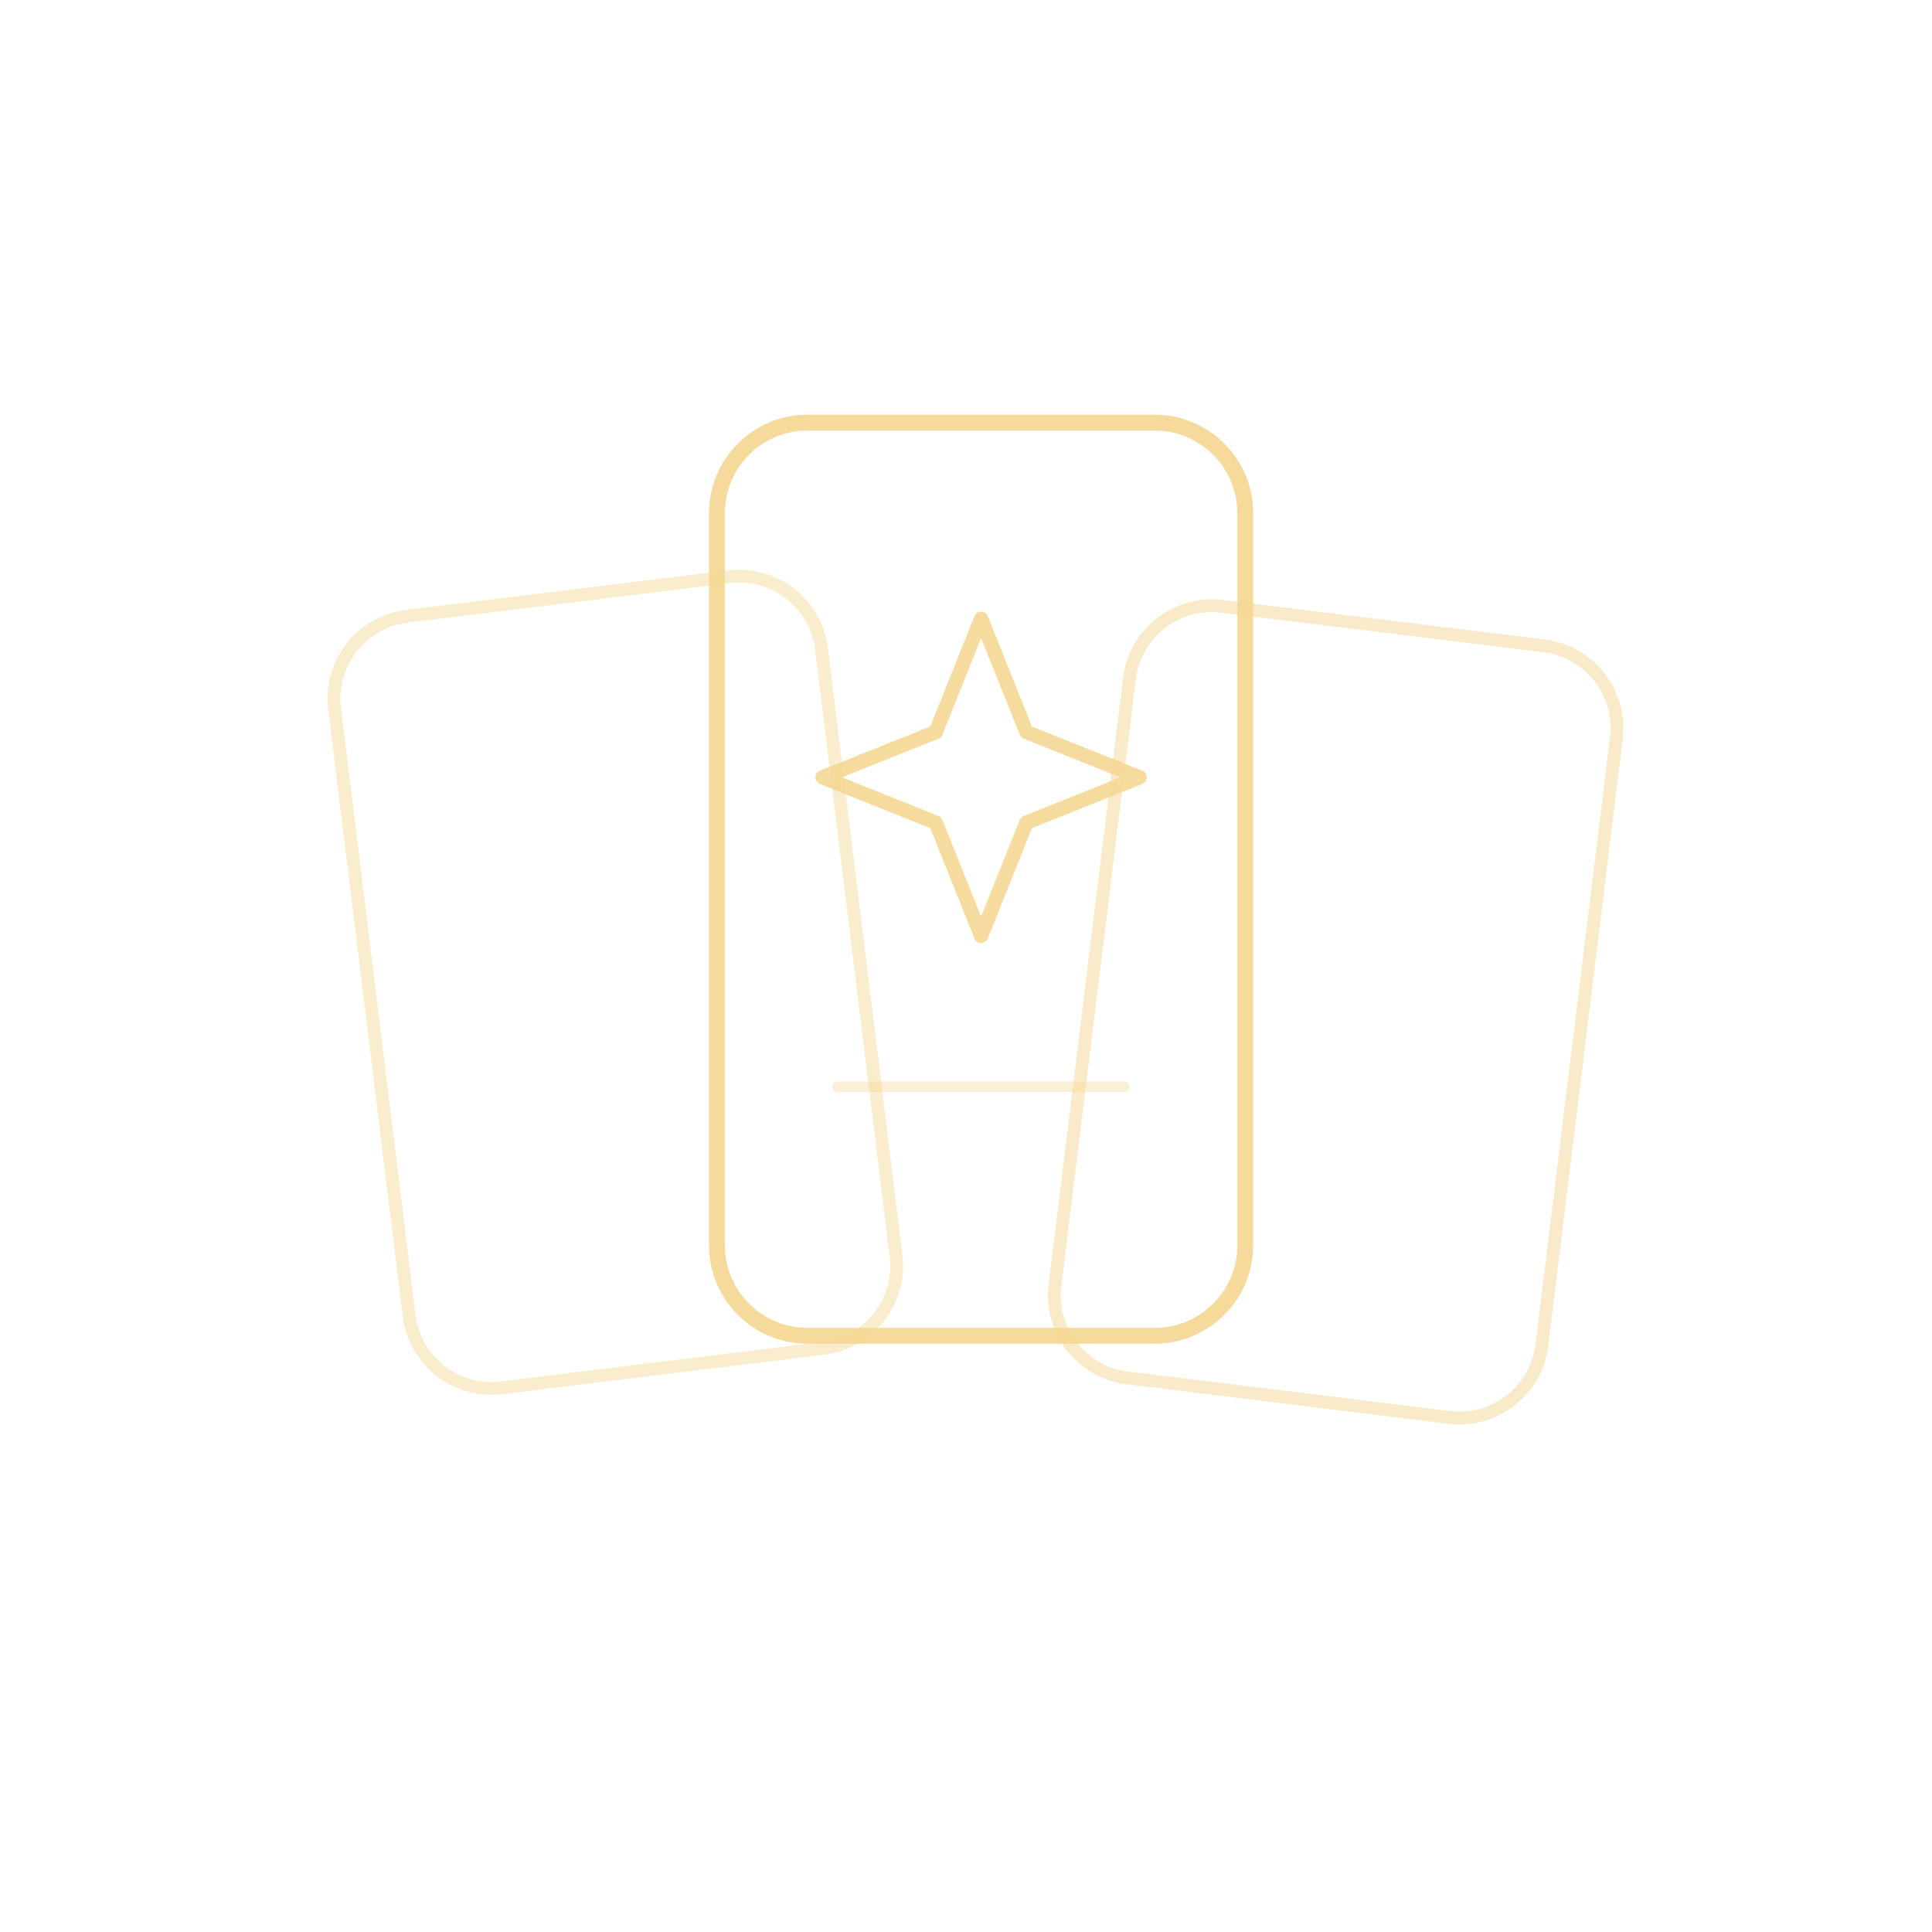
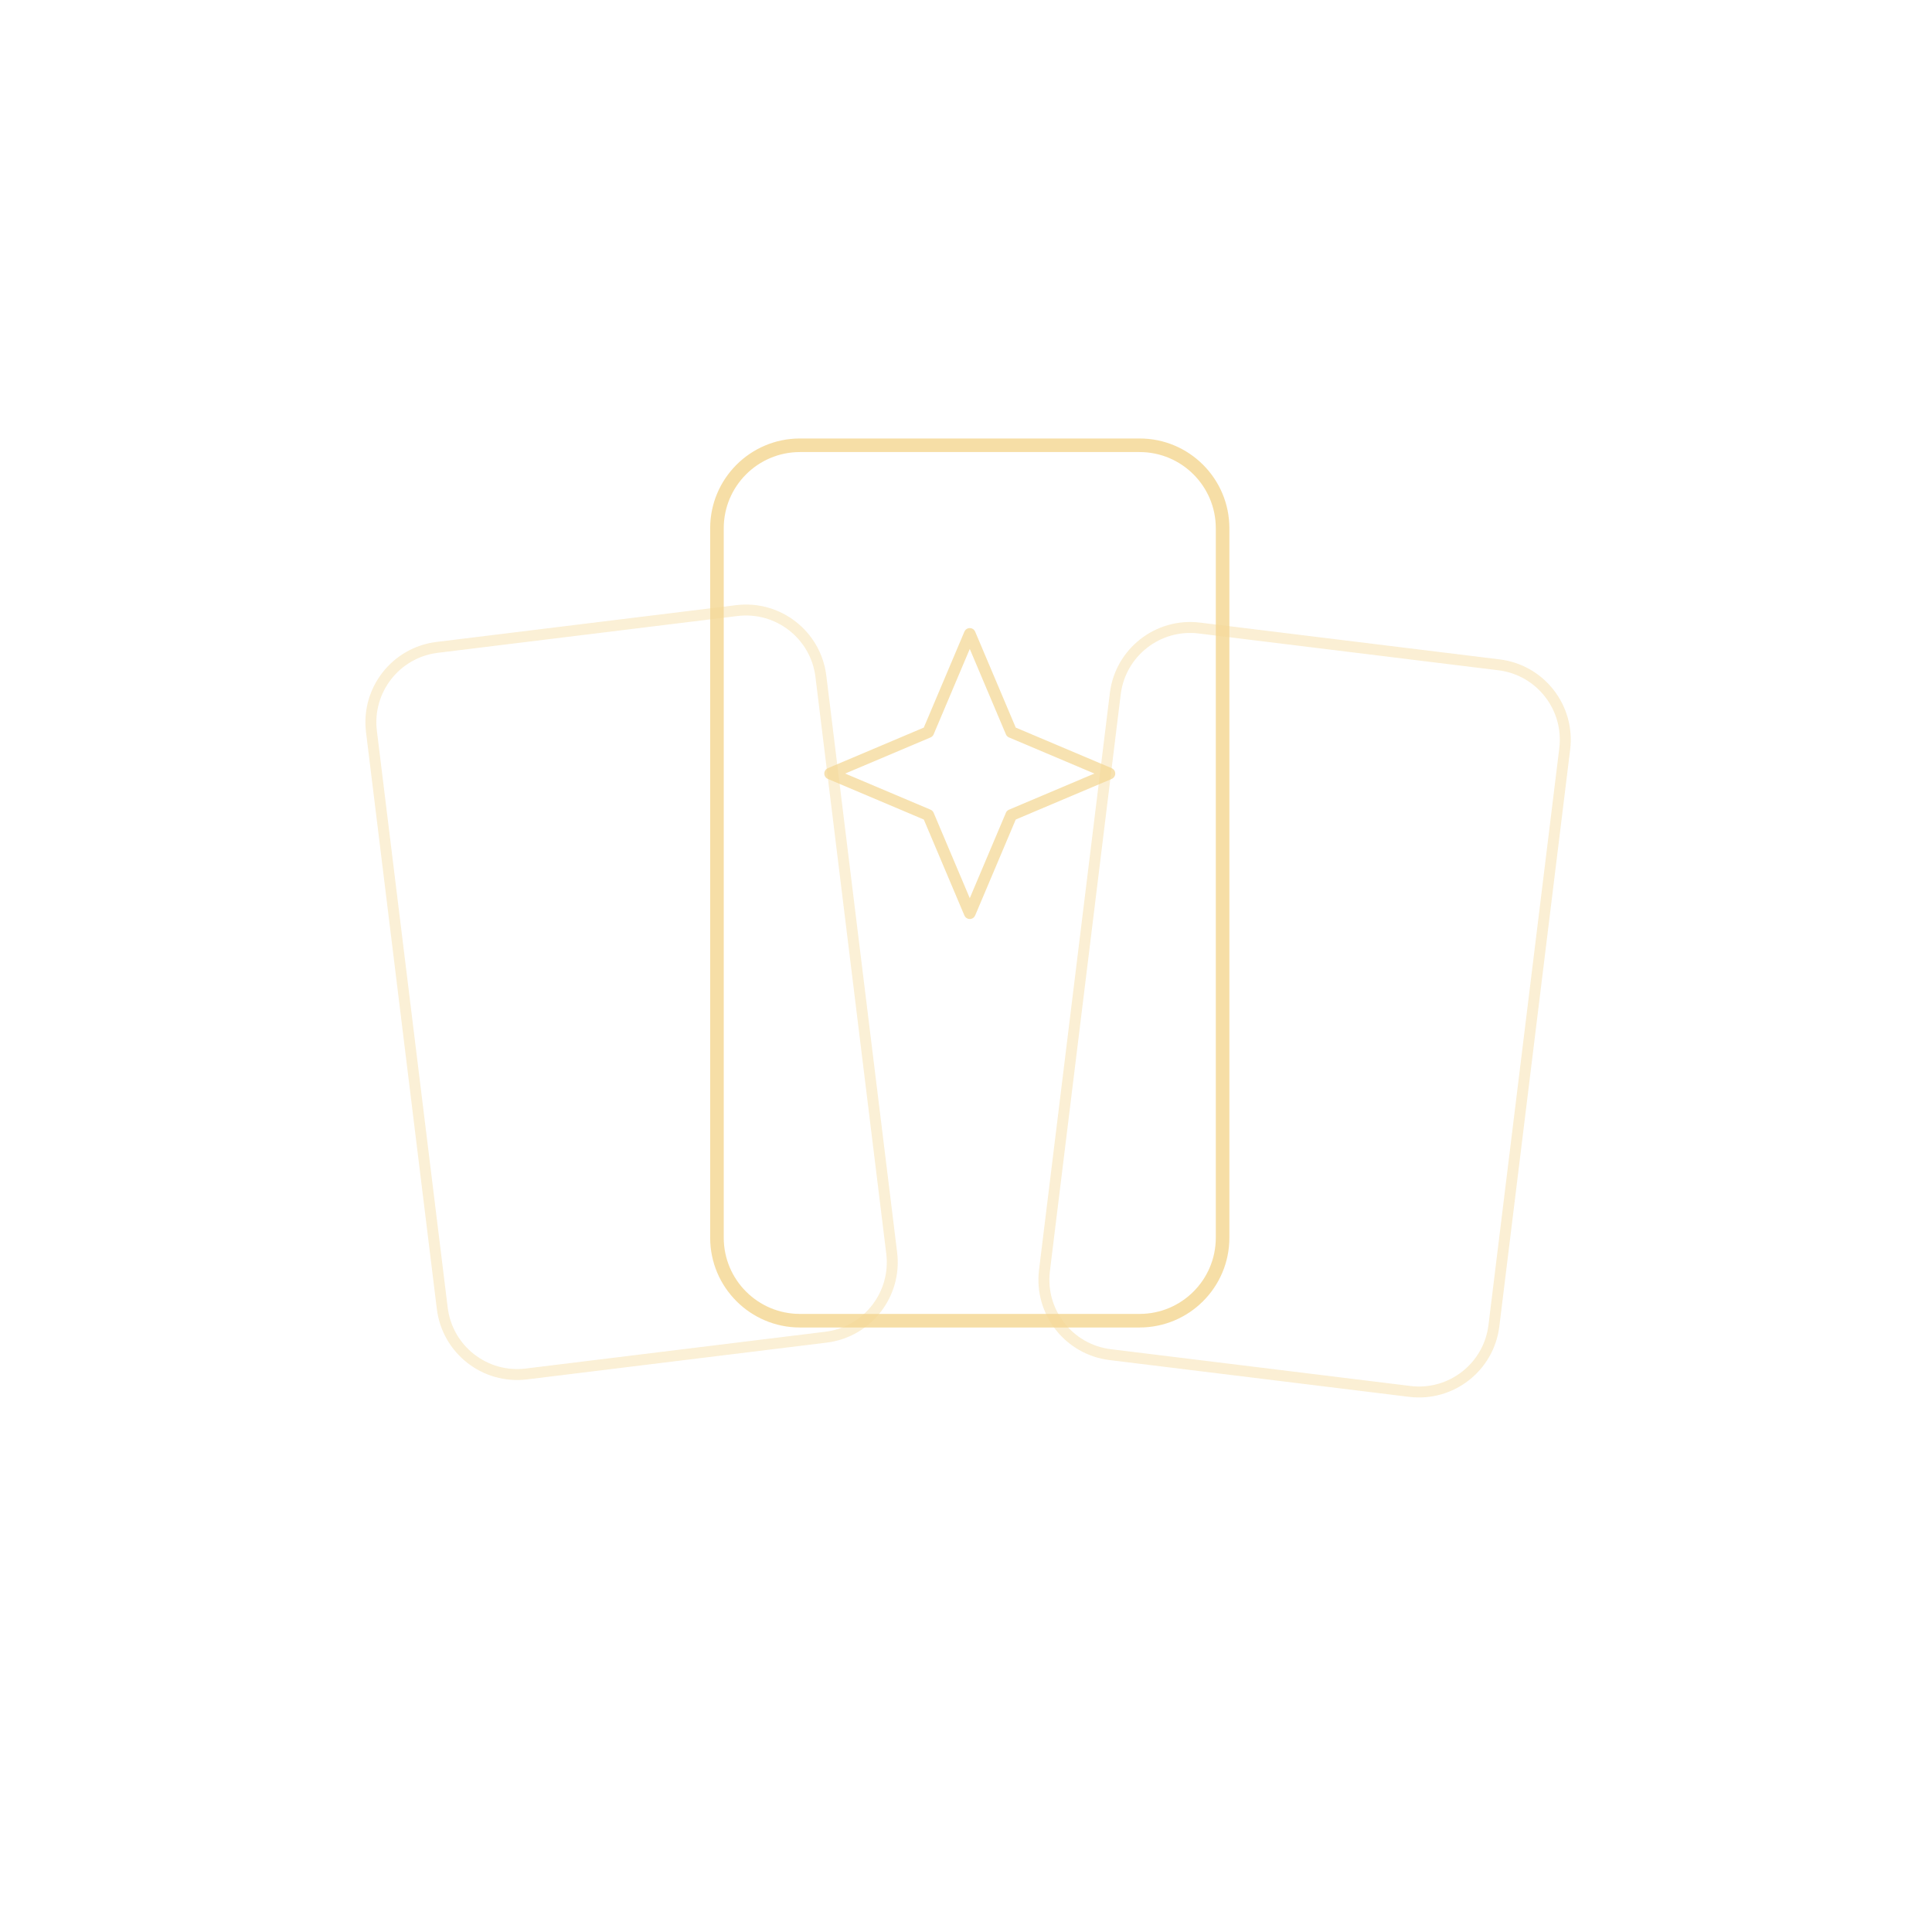
<svg xmlns="http://www.w3.org/2000/svg" viewBox="0 0 256 256" fill="none">
  <g stroke="#F4D793" stroke-linecap="round" stroke-linejoin="round">
-     <rect x="43" y="83" width="65" height="103" rx="11" transform="rotate(-7 43 83)" stroke-width="1.7" opacity=".46" />
-     <rect x="95" y="56" width="70" height="121" rx="12" stroke-width="2.1" opacity=".92" />
-     <rect x="151" y="79" width="65" height="103" rx="11" transform="rotate(7 151 79)" stroke-width="1.7" opacity=".5" />
-     <path d="M130 82l6 15 15 6-15 6-6 15-6-15-15-6 15-6 6-15Z" stroke-width="1.9" opacity=".9" />
-     <path d="M111 144h38" stroke-width="1.4" opacity=".38" />
+     <rect x="48" y="87" width="60" height="97" rx="10" transform="rotate(-7 48 87)" stroke-width="1.45" opacity=".38" />
+     <rect x="95" y="59" width="67" height="116" rx="11" stroke-width="1.8" opacity=".82" />
+     <rect x="149" y="82" width="60" height="97" rx="10" transform="rotate(7 149 82)" stroke-width="1.45" opacity=".40" />
+     <path d="M128.5 84l5.5 13 13 5.5-13 5.5-5.5 13-5.5-13-13-5.5 13-5.5 5.5-13Z" stroke-width="1.55" opacity=".72" />
  </g>
</svg>
